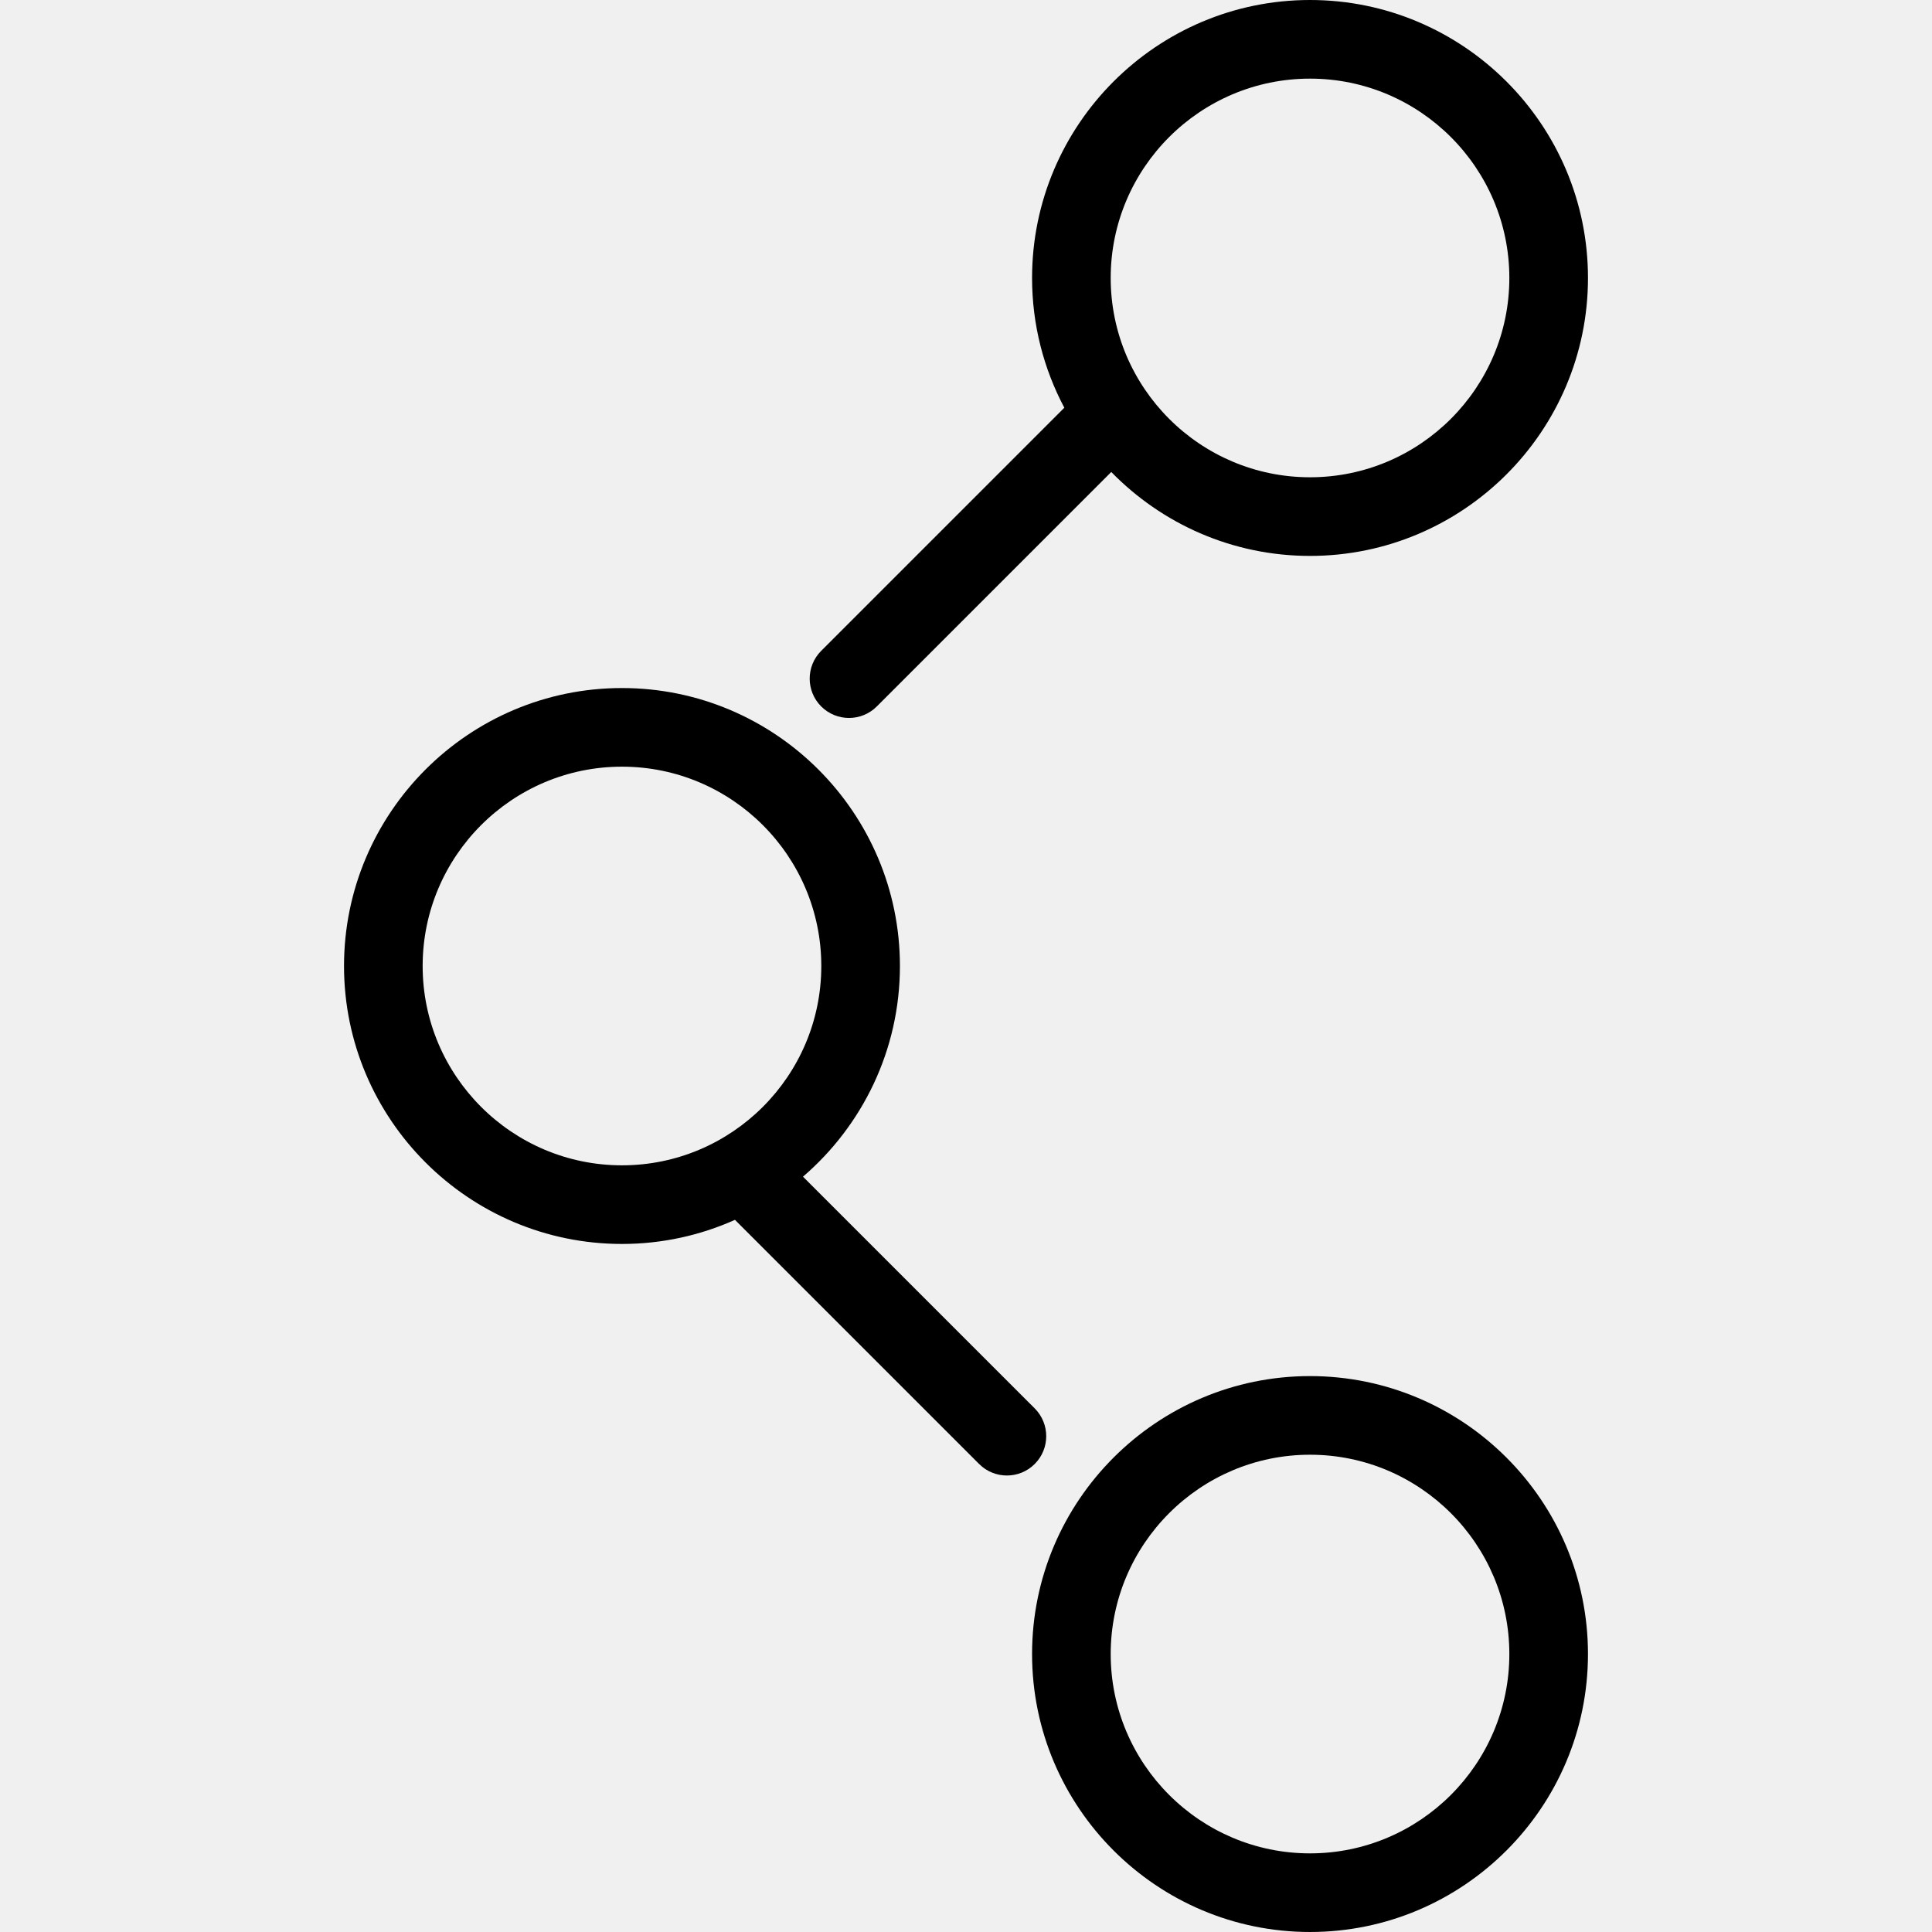
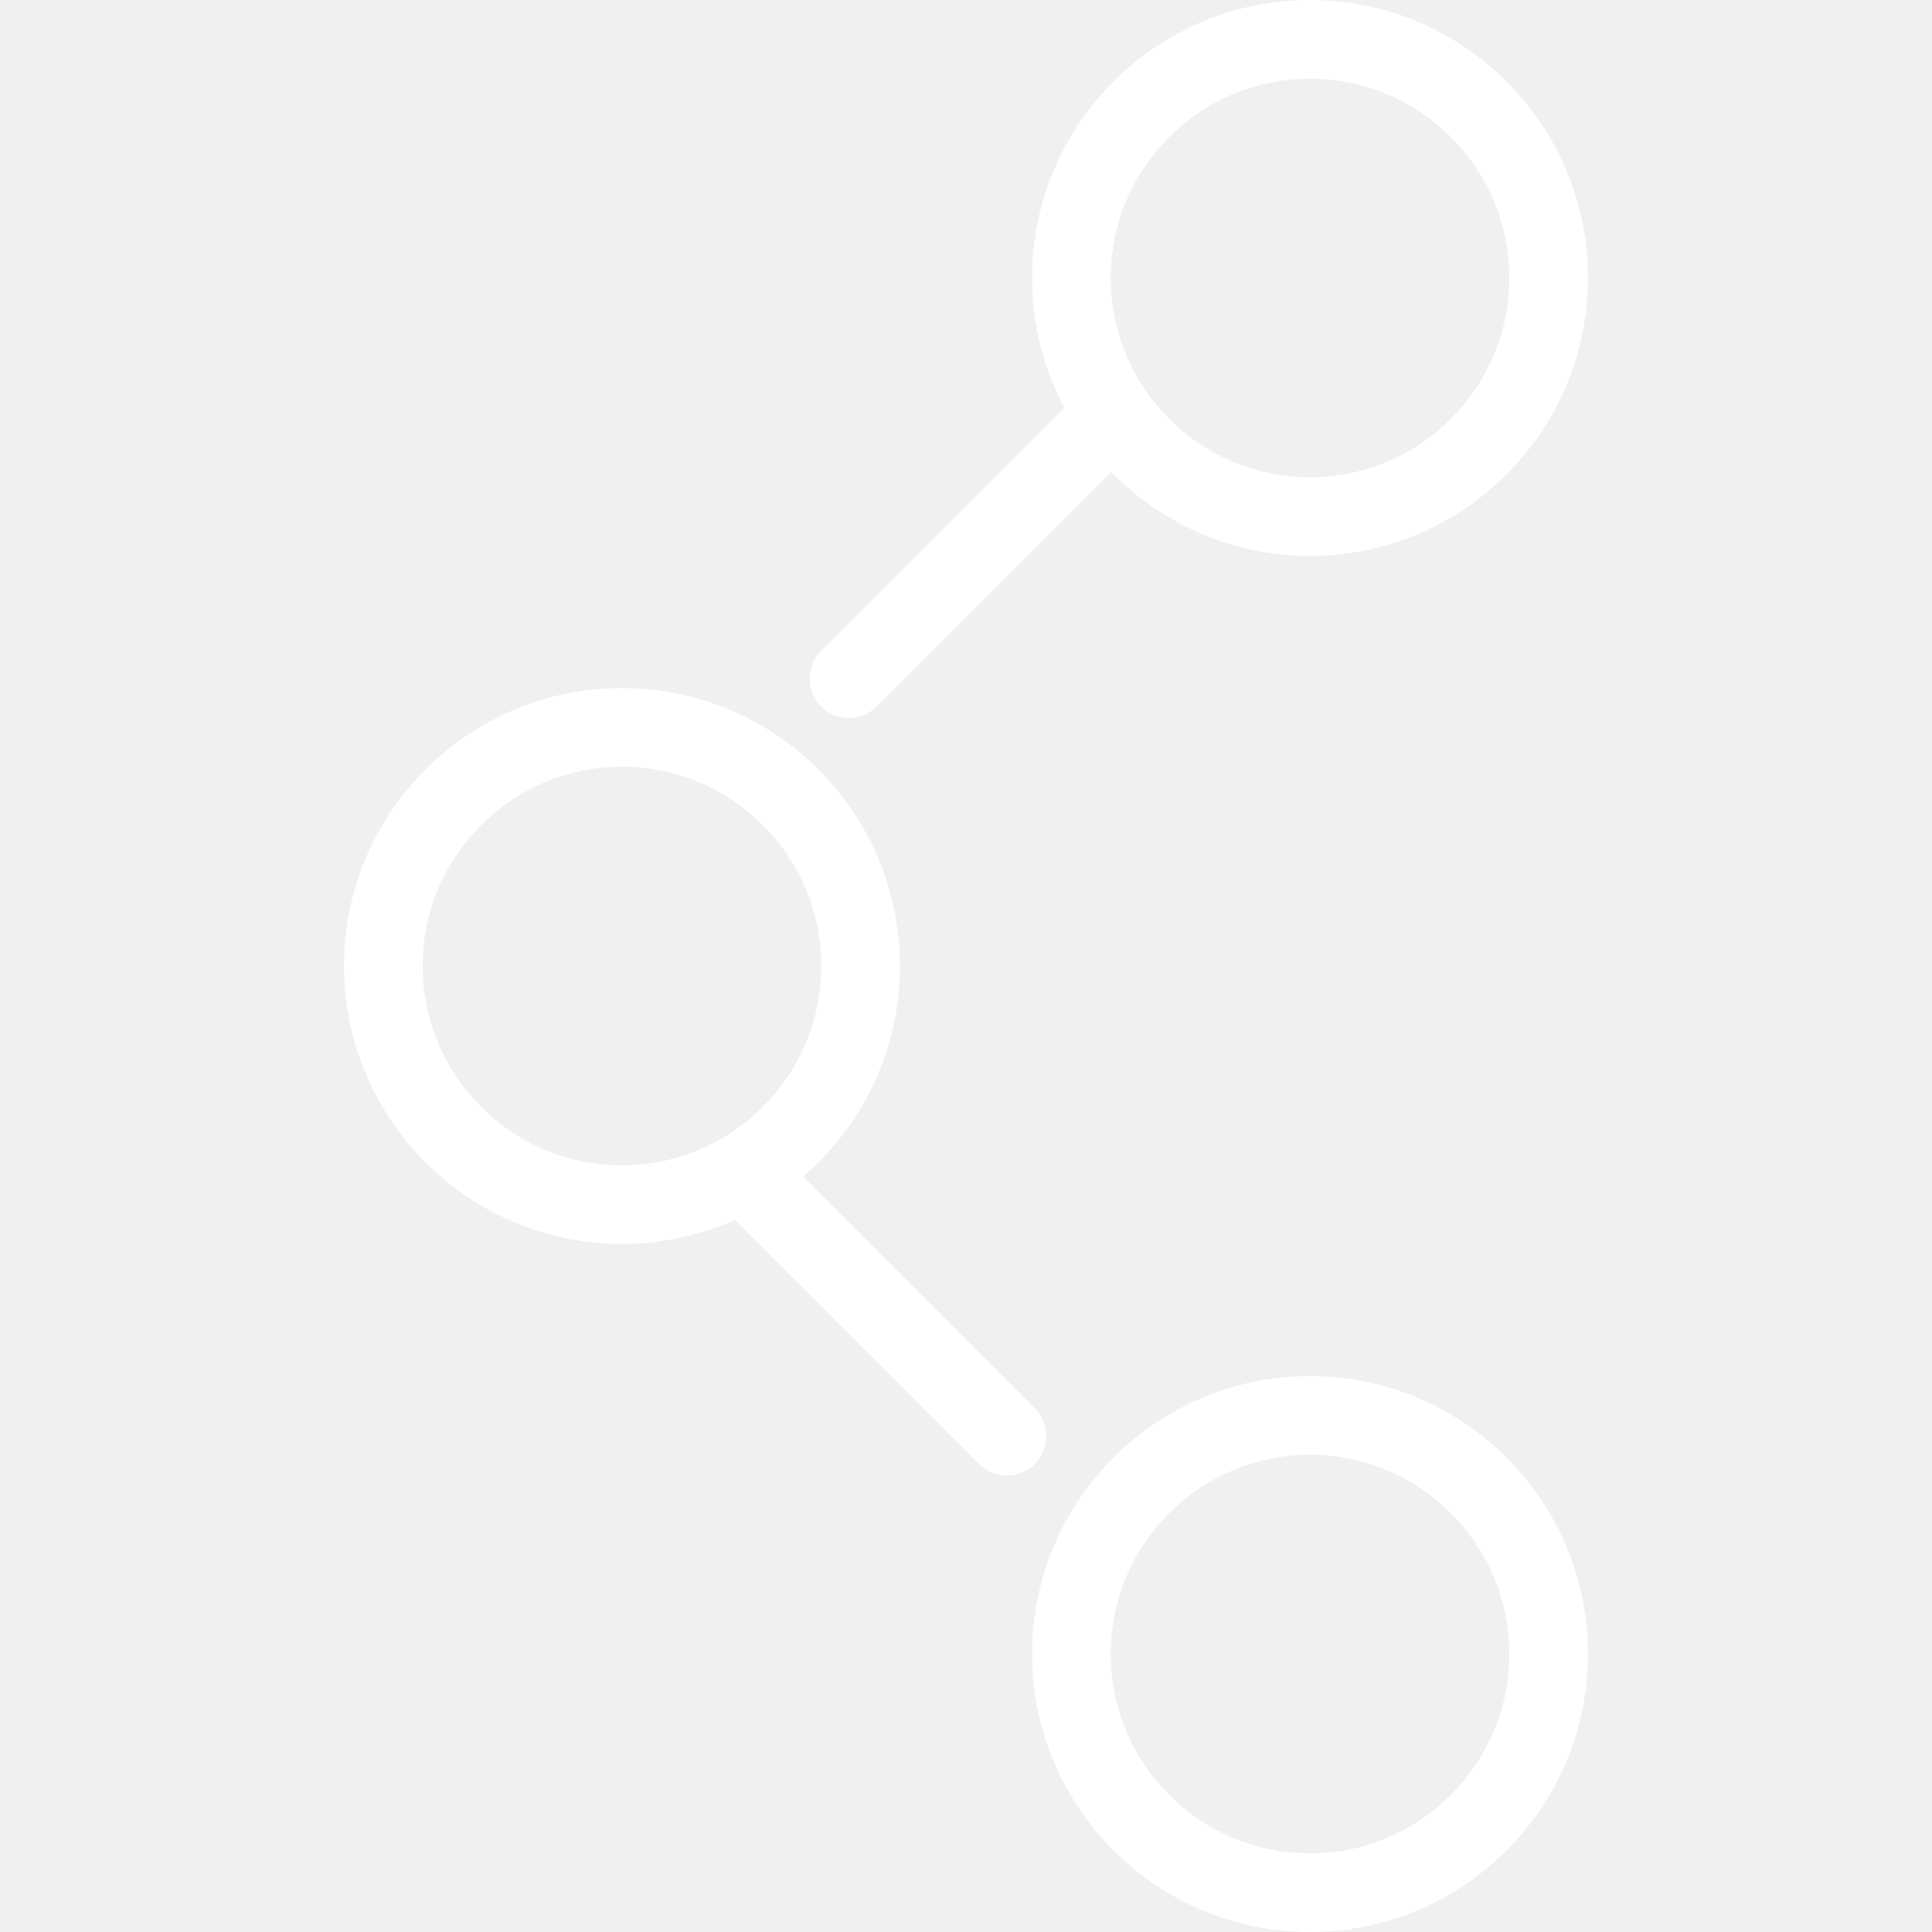
- <svg xmlns="http://www.w3.org/2000/svg" version="1.1" id="Capa_1" x="0px" y="0px" viewBox="0 0 294.843 294.843" style="enable-background:new 0 0 294.843 294.843;" xml:space="preserve">
+ <svg xmlns="http://www.w3.org/2000/svg" version="1.1" id="connections" fill="white" x="0px" y="0px" viewBox="0 0 294.843 294.843" style="enable-background:new 0 0 294.843 294.843;" xml:space="preserve">
  <g>
    <path d="M199.922,210.005c-23.39,0-42.418,19.029-42.418,42.418s19.028,42.419,42.418,42.419s42.419-19.029,42.419-42.419   S223.312,210.005,199.922,210.005z M199.922,282.843c-16.772,0-30.418-13.646-30.418-30.419s13.646-30.418,30.418-30.418   c16.773,0,30.419,13.646,30.419,30.418S216.696,282.843,199.922,282.843z" />
    <path d="M129.567,109.567c1.535,0,3.071-0.586,4.242-1.757l35.781-35.78c7.708,7.894,18.454,12.808,30.333,12.808   c23.39,0,42.419-19.029,42.419-42.418S223.312,0,199.922,0s-42.418,19.029-42.418,42.419c0,7.15,1.785,13.888,4.923,19.804   l-37.102,37.101c-2.344,2.343-2.344,6.142-0.001,8.485C126.496,108.981,128.031,109.567,129.567,109.567z M199.922,12   c16.773,0,30.419,13.646,30.419,30.419s-13.646,30.418-30.419,30.418c-16.772,0-30.418-13.646-30.418-30.418S183.15,12,199.922,12z   " />
    <path d="M157.908,214.935l-35.364-35.363c9.048-7.785,14.794-19.306,14.794-32.151c0-23.39-19.028-42.419-42.418-42.419   s-42.419,19.029-42.419,42.419S71.531,189.84,94.92,189.84c6.139,0,11.972-1.321,17.244-3.678l37.259,37.258   c1.171,1.171,2.707,1.757,4.242,1.757s3.071-0.586,4.242-1.757C160.251,221.077,160.251,217.278,157.908,214.935z M64.501,147.421   c0-16.773,13.646-30.419,30.419-30.419c16.772,0,30.418,13.646,30.418,30.419S111.693,177.84,94.92,177.84   C78.147,177.84,64.501,164.194,64.501,147.421z" />
  </g>
-   <g>
- </g>
-   <g>
- </g>
-   <g>
- </g>
-   <g>
- </g>
-   <g>
- </g>
-   <g>
- </g>
-   <g>
- </g>
-   <g>
- </g>
-   <g>
- </g>
-   <g>
- </g>
-   <g>
- </g>
-   <g>
- </g>
-   <g>
- </g>
-   <g>
- </g>
-   <g>
- </g>
</svg>
